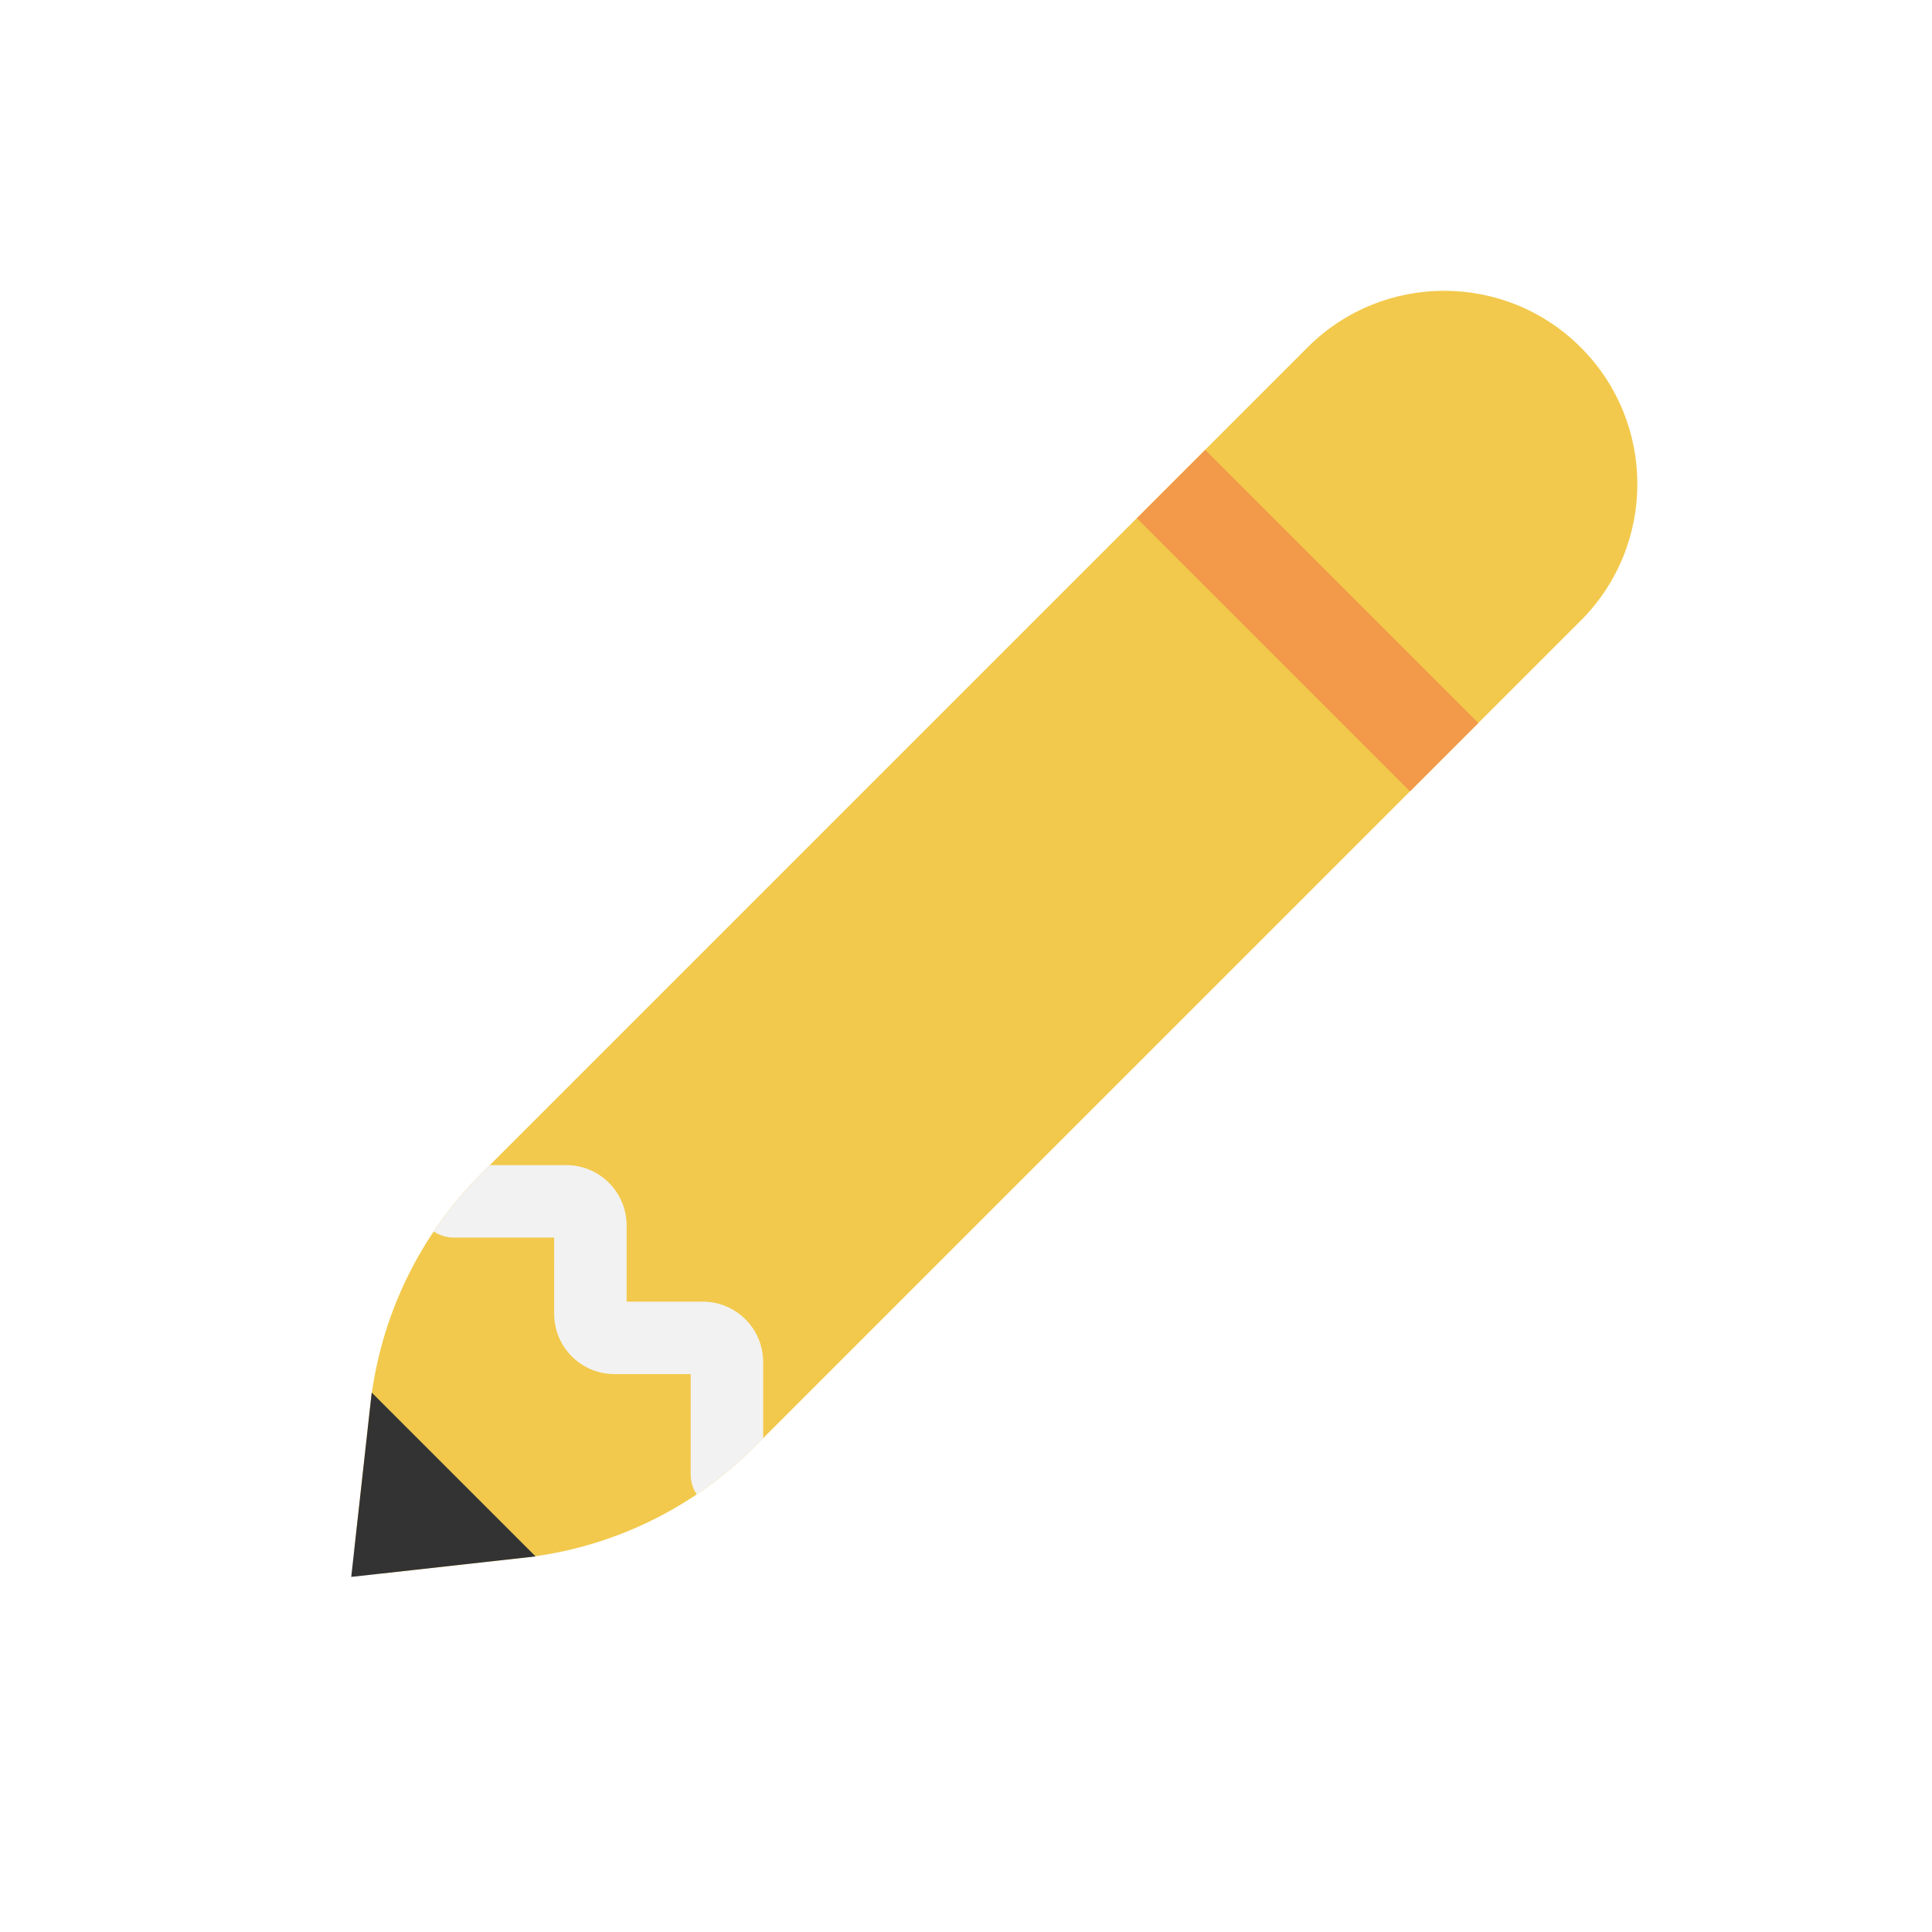
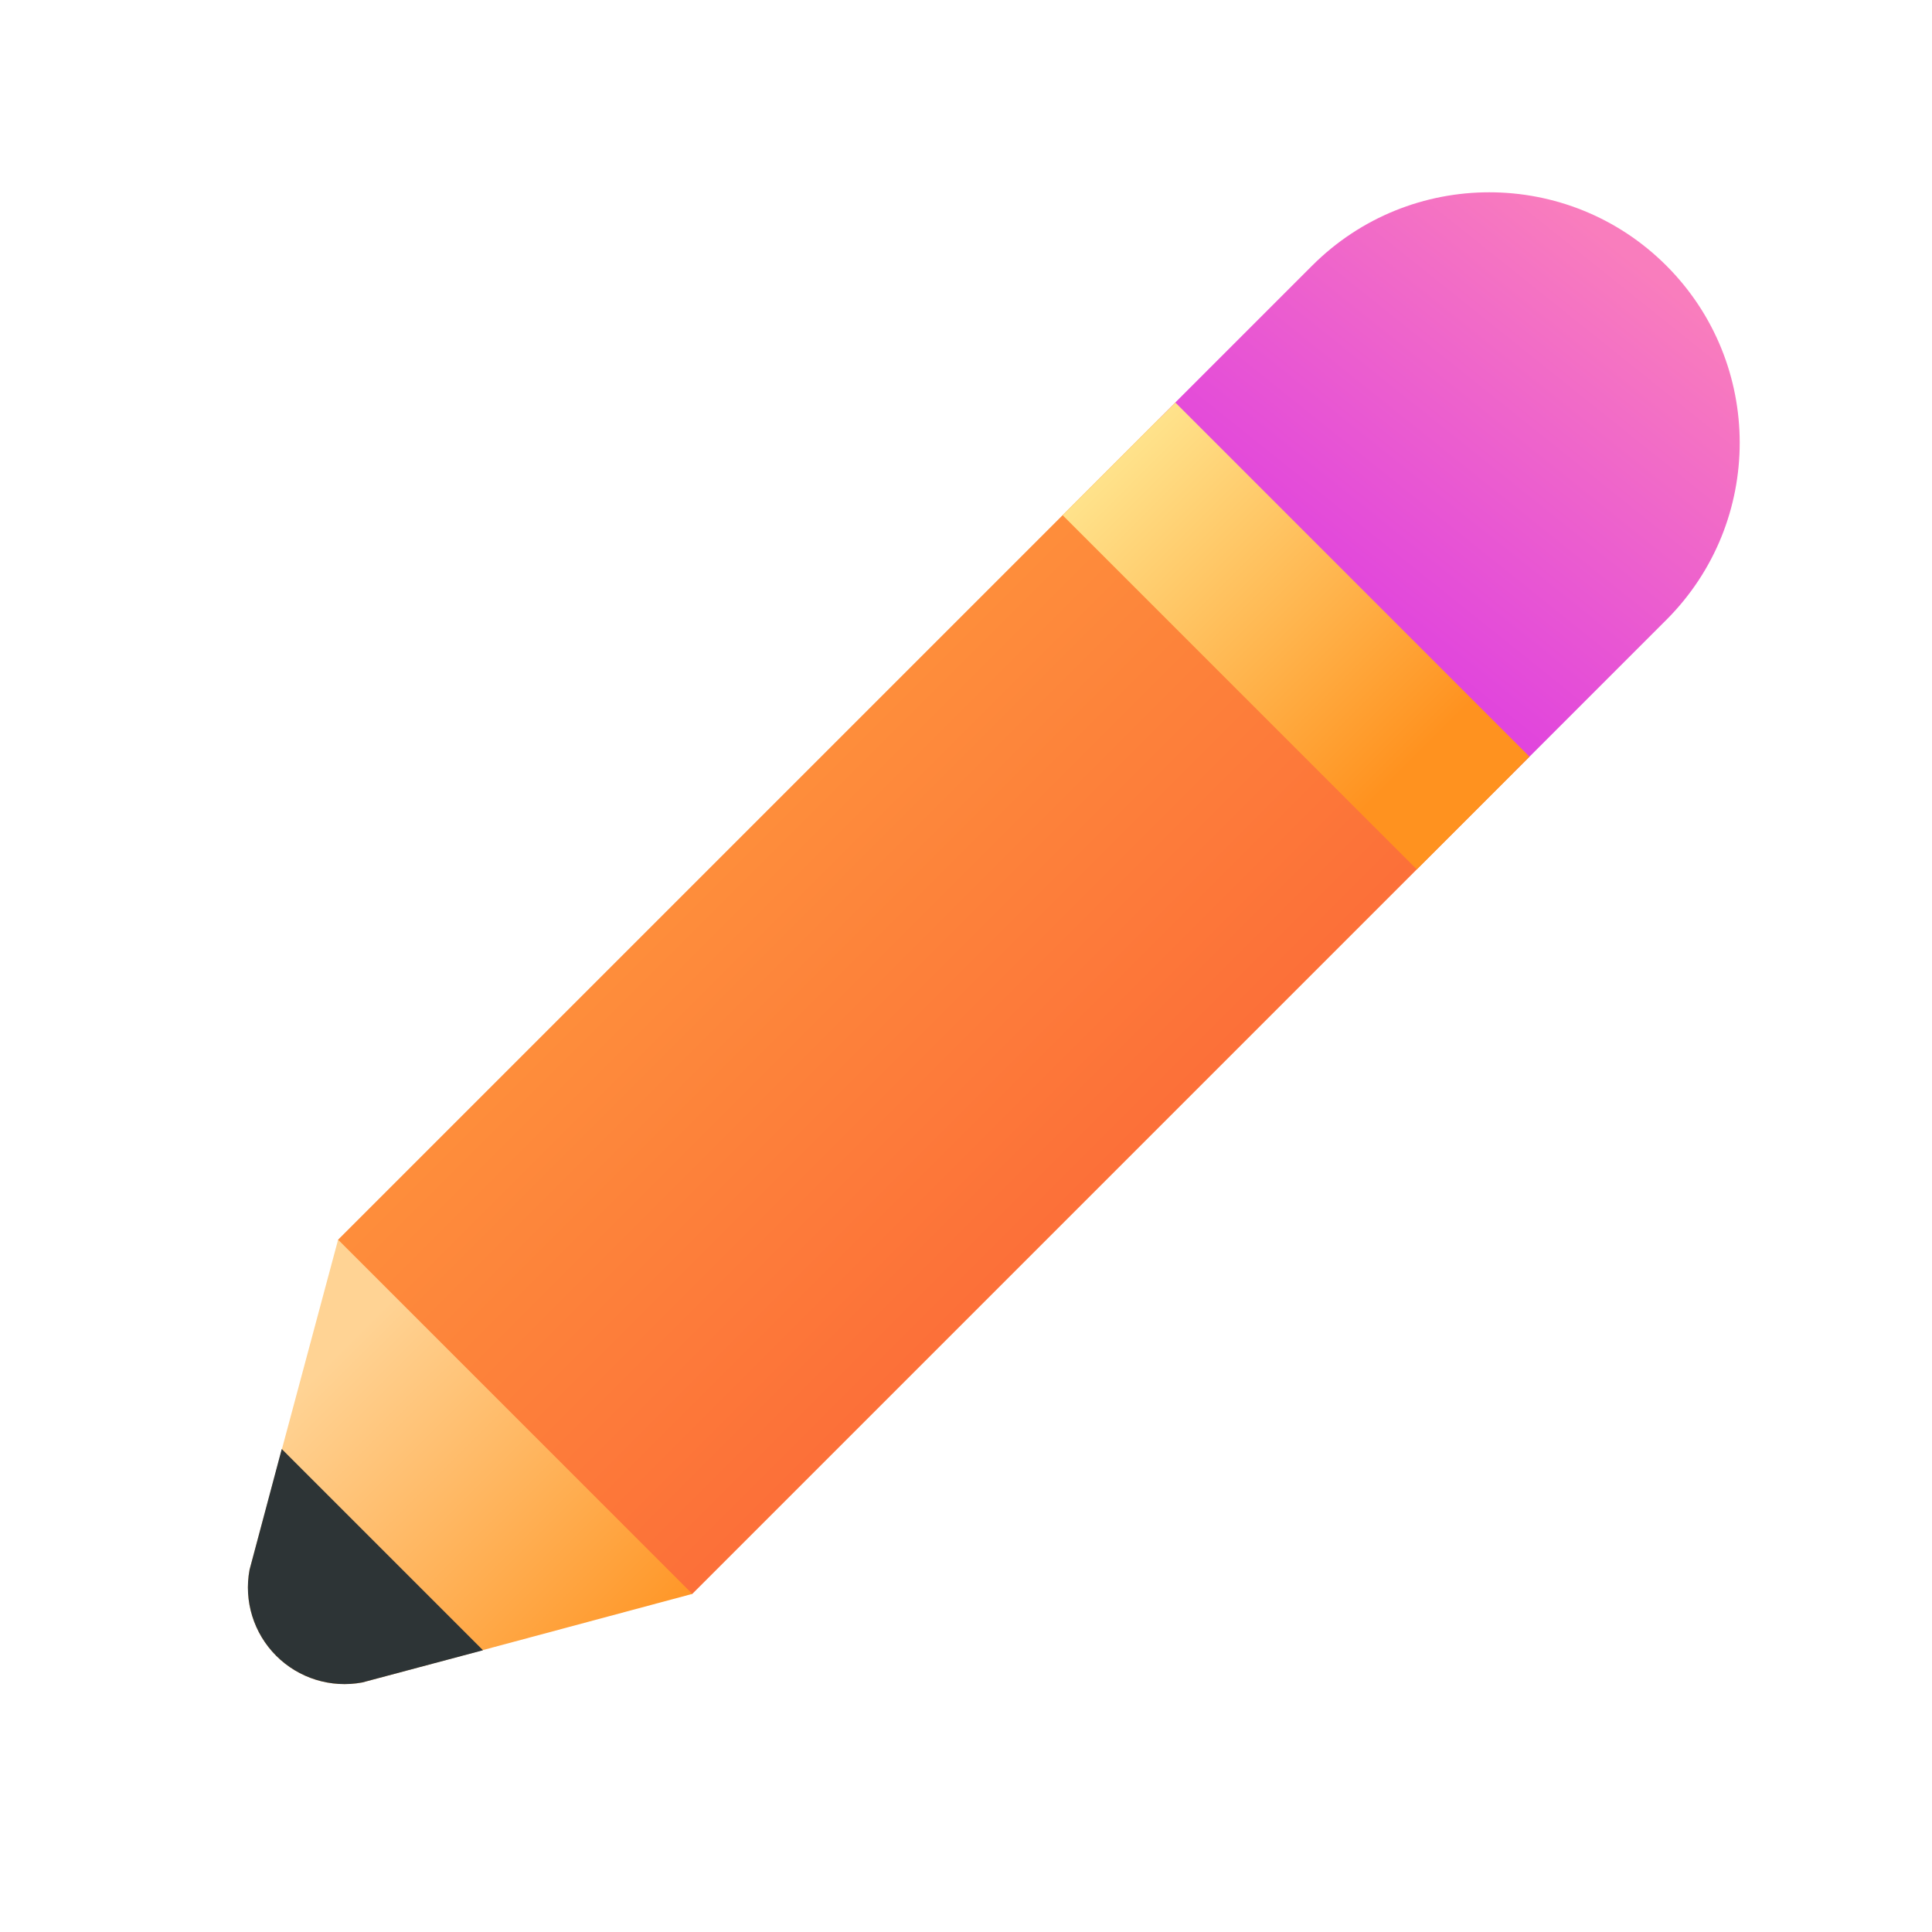
- <svg xmlns="http://www.w3.org/2000/svg" width="1em" height="1em" viewBox="0 0 80 80">
-   <g fill="none" transform="rotate(-135 40 40)">
-     <path fill="#f2c94c" fill-rule="evenodd" d="M32.113 68.113a8 8 0 0 0 16 0V19.725a16 16 0 0 0-3.506-9.995l-2.894-3.617l-.8-1a1.025 1.025 0 0 0-1.6 0l-.8 1L35.62 9.73a16 16 0 0 0-3.506 9.995z" clip-rule="evenodd" />
-     <path fill="#f2f2f2" fill-rule="evenodd" d="m32.113 20.235l2.23 2.23a2.5 2.5 0 0 0 3.536 0l2.23-2.23l2.23 2.23a2.5 2.5 0 0 0 3.536 0l-1.061-1.06l1.06 1.06l2.24-2.24v-.5c0-1.041-.102-2.074-.3-3.084a1.5 1.5 0 0 0-.77.411l-2.937 2.939l-2.23-2.231a2.5 2.5 0 0 0-3.537 0l-2.229 2.23l-2.937-2.938a1.5 1.5 0 0 0-.761-.41c-.198 1.01-.3 2.042-.3 3.083z" clip-rule="evenodd" />
-     <path fill="#333" fill-rule="evenodd" d="m35.316 10.11l3.197-3.997l.8-1l.8-1l.8 1l.8 1l3.198 3.997z" clip-rule="evenodd" />
-     <path stroke="#f2994a" stroke-width="4" d="M48.105 60.113h-15.99" />
+ <svg xmlns="http://www.w3.org/2000/svg" width="1em" height="1em" viewBox="0 0 24 24">
+   <defs>
+     <linearGradient id="pBody" x1="7" y1="6" x2="18" y2="17" gradientUnits="userSpaceOnUse">
+       <stop offset="0" stop-color="#ffa43d" />
+       <stop offset="1" stop-color="#fb5937" />
+     </linearGradient>
+     <linearGradient id="pTip" x1="3" y1="16" x2="8" y2="21" gradientUnits="userSpaceOnUse">
+       <stop offset="0.2" stop-color="#ffd394" />
+       <stop offset="1" stop-color="#ff921f" />
+     </linearGradient>
+     <linearGradient id="pEraser" x1="20" y1="3" x2="16" y2="8" gradientUnits="userSpaceOnUse">
+       <stop offset="0" stop-color="#f97dbd" />
+       <stop offset="1" stop-color="#dd3ce2" />
+     </linearGradient>
+     <linearGradient id="pBand" x1="18" y1="9" x2="14" y2="5" gradientUnits="userSpaceOnUse">
+       <stop offset="0" stop-color="#ff921f" />
+       <stop offset="1" stop-color="#ffe994" />
+     </linearGradient>
+   </defs>
+   <g fill="none">
+     <path fill="url(#pBody)" d="M8.6 19.8 18.8 9.6 14.4 5.2 4.2 15.4l.4 4z" />
+     <path fill="url(#pTip)" d="M8.6 19.8 4.2 15.4l-1.1 4.1a1.2 1.2 0 0 0 1.4 1.4l4.1-1.1Z" />
+     <path fill="#2d3436" d="M3.1 19.5a1.2 1.2 0 0 0 1.4 1.4l1.5-.4-2.5-2.5-.4 1.5Z" />
+     <path fill="url(#pEraser)" d="m18.8 9.6 1.9-1.9a3.1 3.1 0 0 0-4.4-4.4l-1.9 1.9 4.4 4.4Z" />
+     <path fill="url(#pBand)" d="m13.2 6.4 1.4-1.4 4.4 4.4-1.4 1.4-4.4-4.4Z" />
  </g>
</svg>
